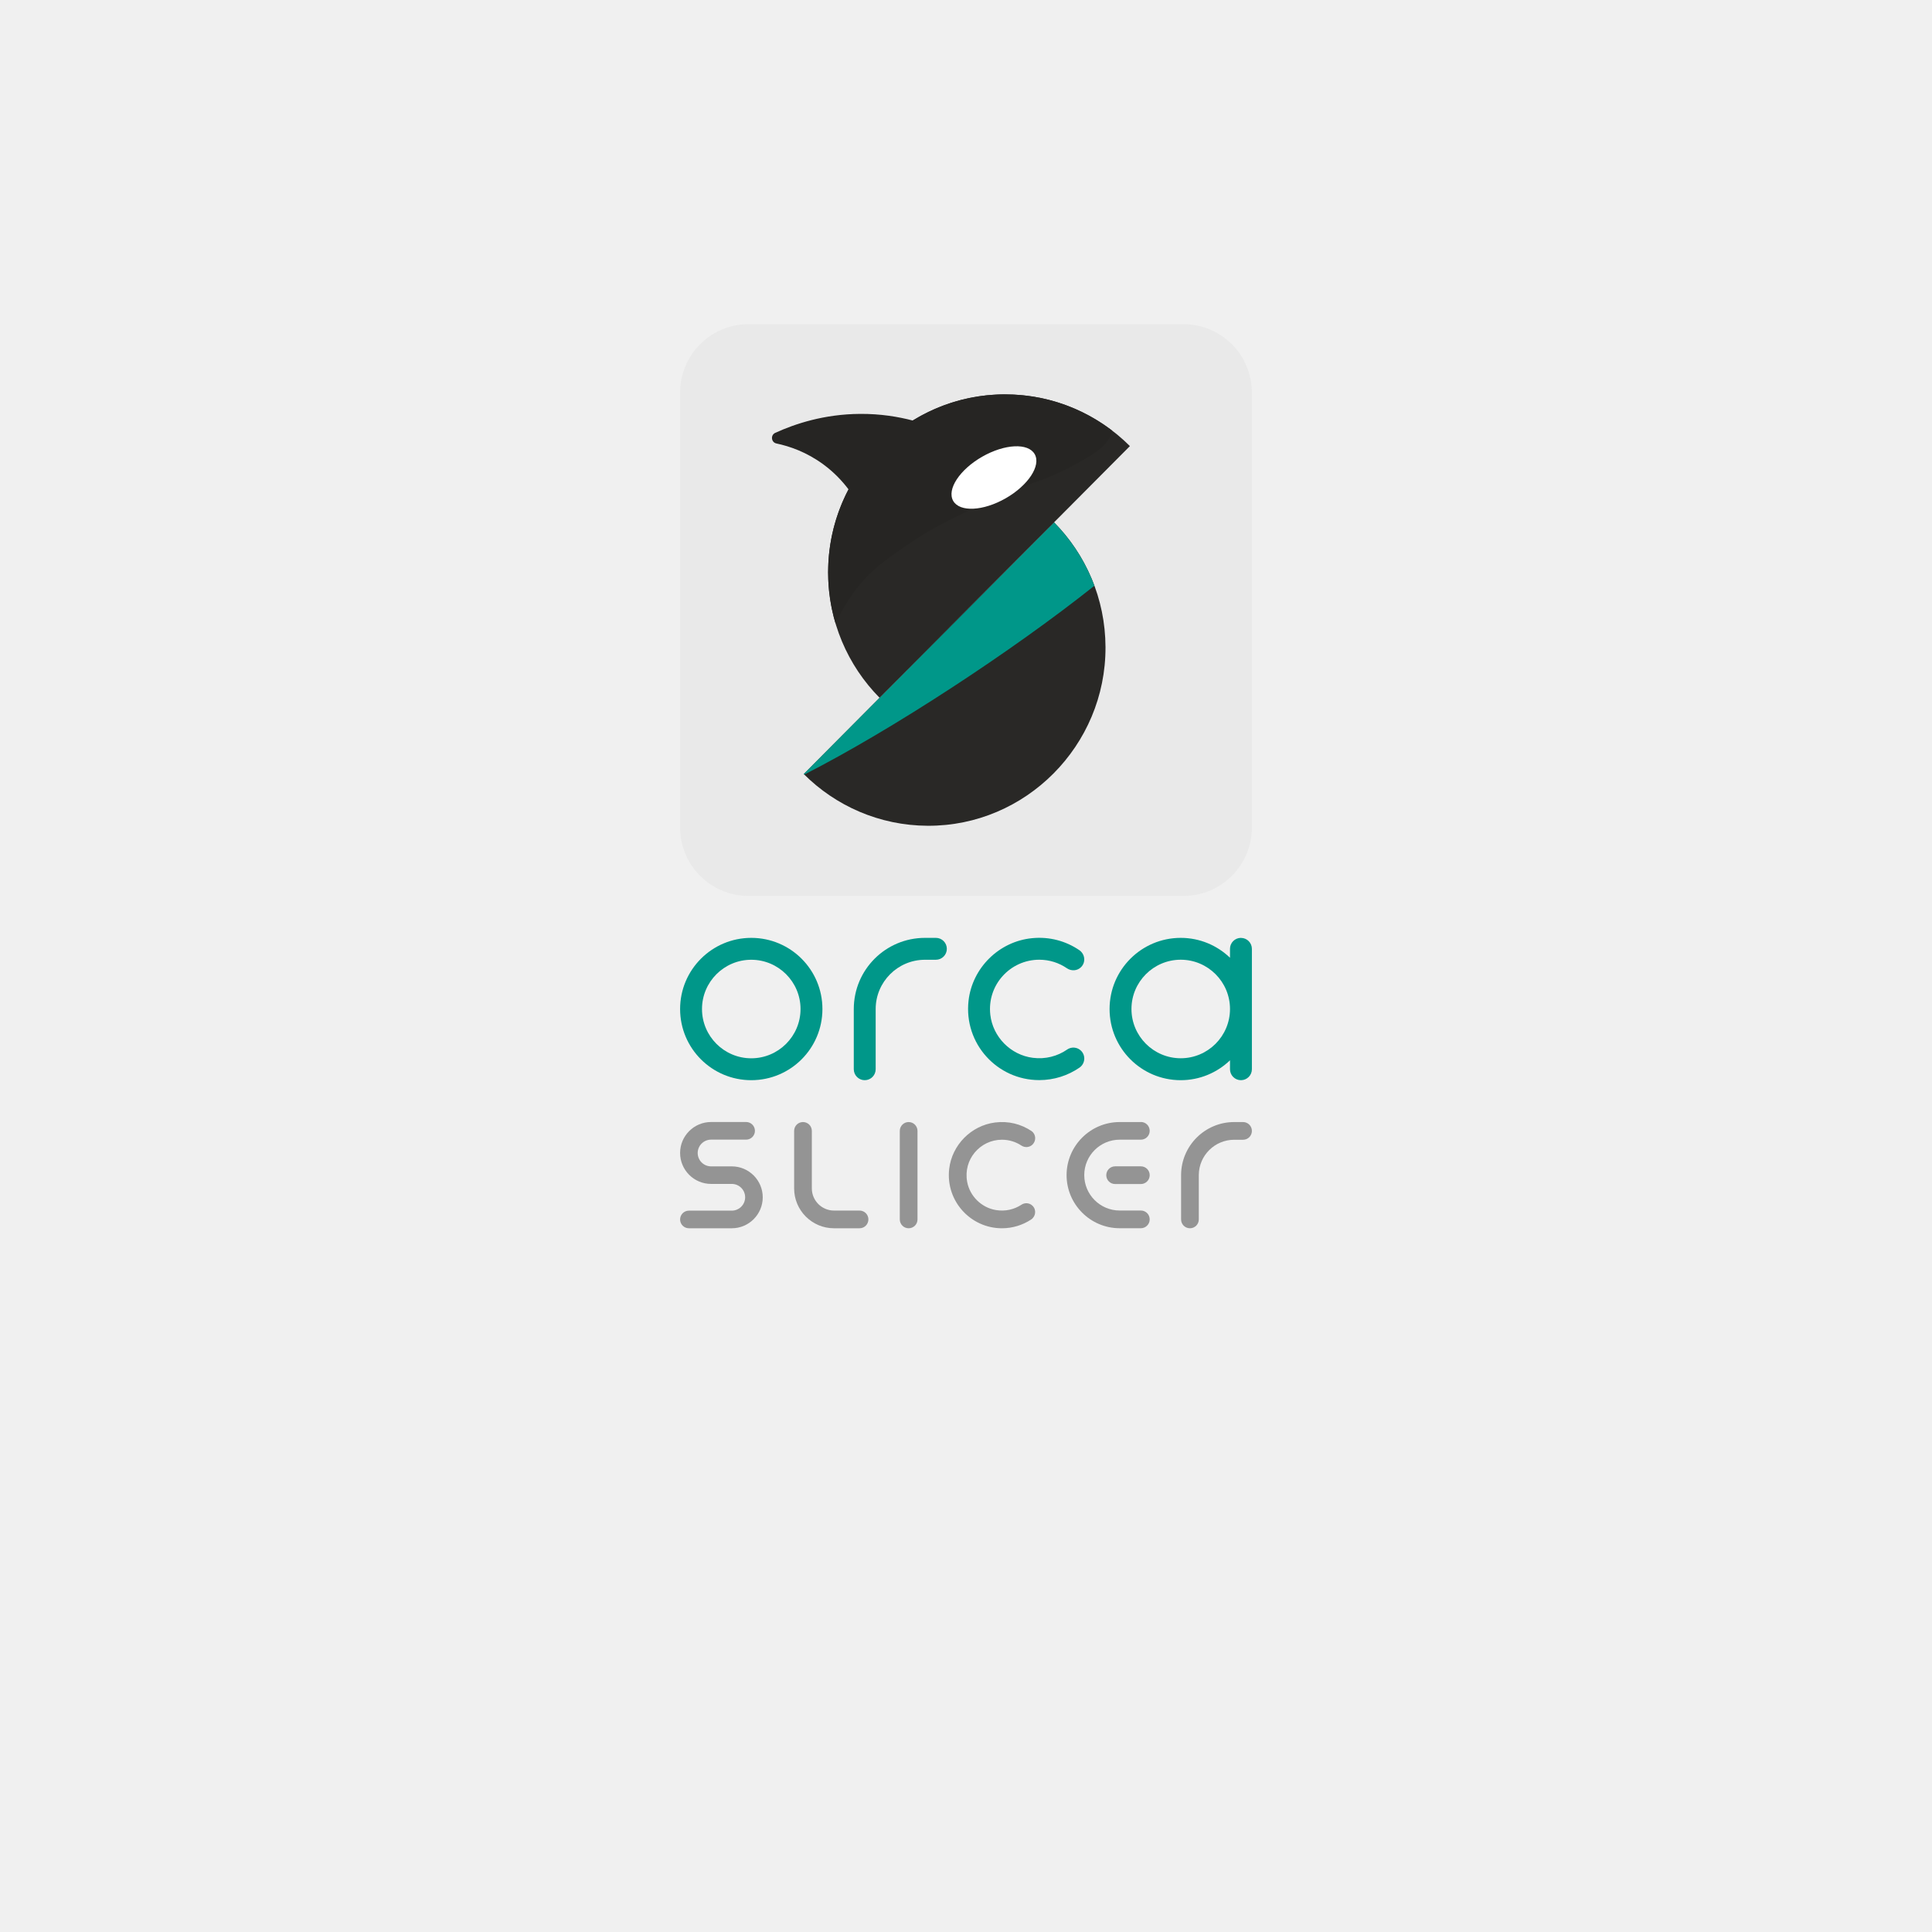
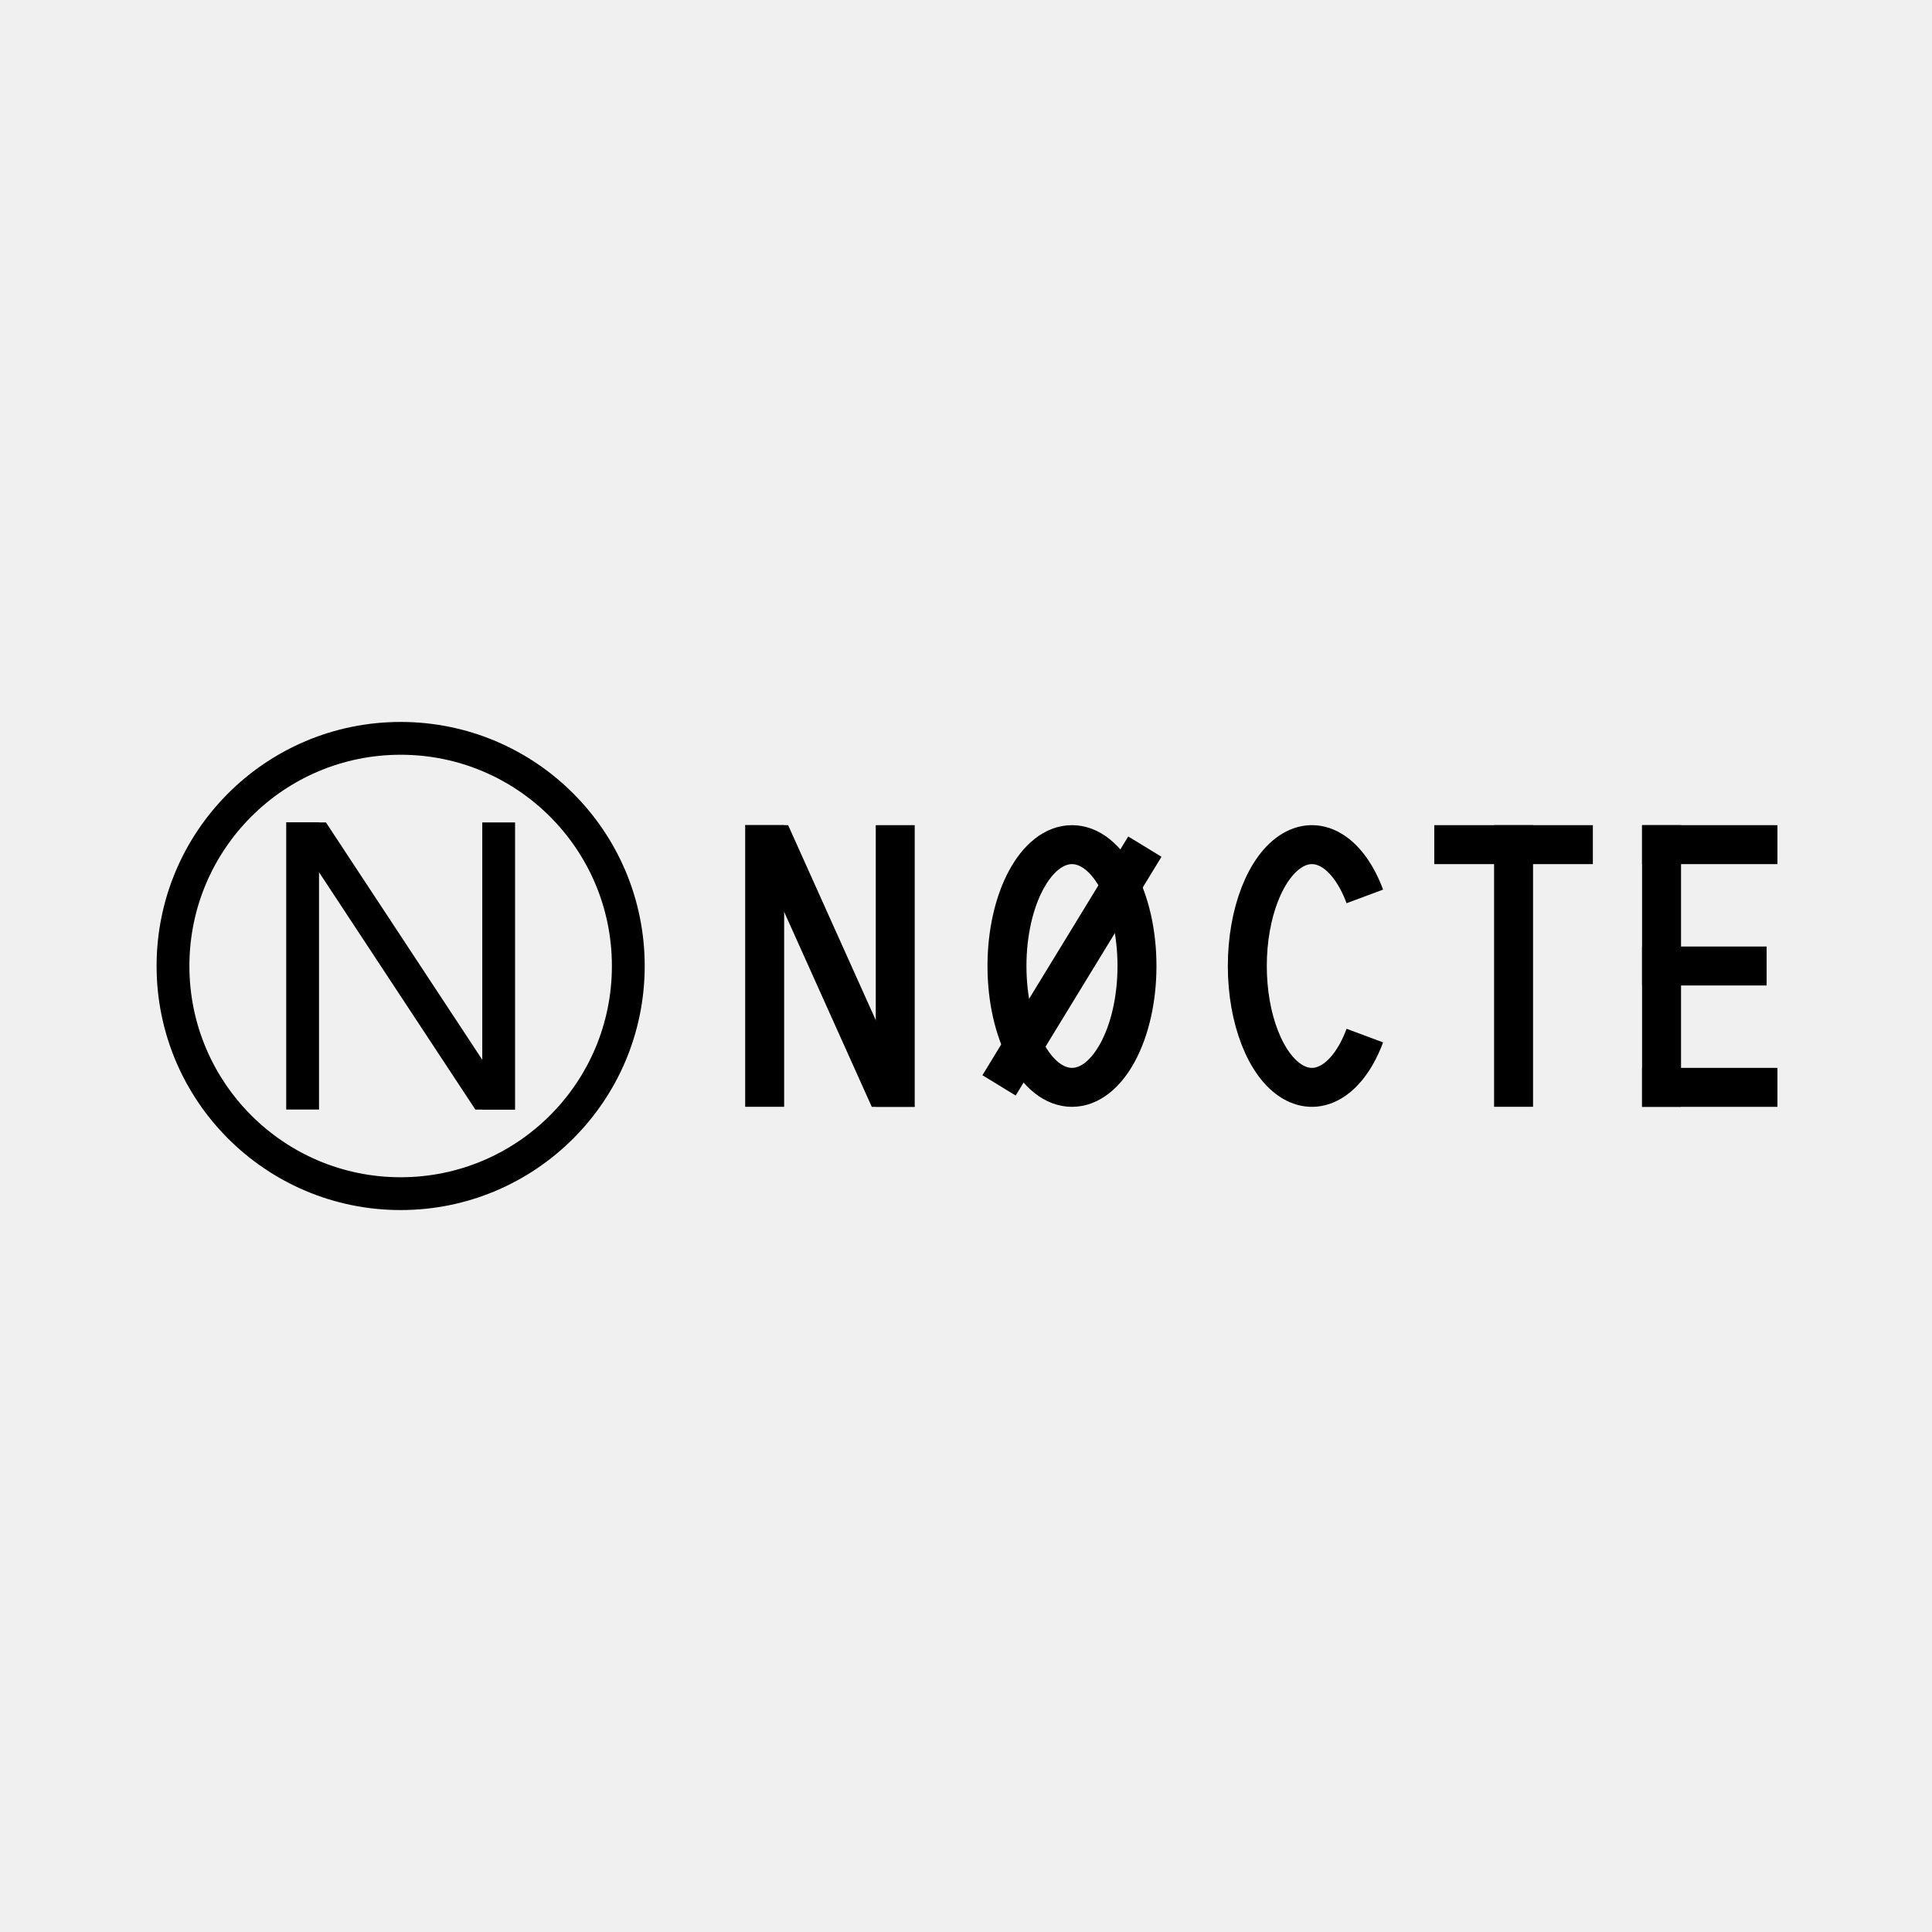
- <svg xmlns="http://www.w3.org/2000/svg" id="a" width="480" height="480" viewBox="0 0 480 480">
-   <g id="b">
-     <g id="c">
-       <rect x="168.97" y="80.54" width="142.05" height="142.05" rx="17" ry="17" style="fill:#e9e9e9;" />
-     </g>
-   </g>
-   <g id="d">
-     <path id="e" d="M199.69,192.31c7.91,7.9,18.79,12.8,30.81,12.85,24.33.1,44.25-19.93,44.16-44.4-.05-12.09-4.92-23.03-12.78-30.98l-62.19,62.53Z" style="fill:#292826;" />
-   </g>
-   <g id="f">
-     <path id="g" d="M261.88,129.78l-62.19,62.53s.09.09.13.13c21.79-11.11,51.62-30.64,72.08-46.91-2.21-5.96-5.66-11.32-10.03-15.75" style="fill:#009789;" />
-   </g>
-   <g id="h">
-     <path id="i" d="M249.72,97.98c-24.29,0-43.97,19.8-43.97,44.22,0,12.16,4.88,23.17,12.78,31.16l62.19-62.53c-7.95-7.94-18.9-12.85-30.99-12.85" style="fill:#292826;" />
-   </g>
-   <g id="j">
-     <path id="k" d="M249.72,97.98c-8.41,0-16.27,2.38-22.95,6.5-3.58-.94-8.02-1.69-13.12-1.65-8.89.06-16.12,2.46-21.04,4.71-1.22.56-1.02,2.37.29,2.64,3.23.68,7.49,2.12,11.7,5.23,2.66,1.96,4.68,4.14,6.21,6.17-3.23,6.16-5.07,13.17-5.07,20.62,0,4.44.65,8.73,1.87,12.78,1.86-4.12,3.81-6.88,4.44-7.74,4.04-5.55,8.31-8.44,14.62-12.7,4.65-3.14,11.1-6.83,29.65-14.45,0,0,5.8-1.63,13.58-6.26,3.1-1.84,5.46-3.58,6.21-6.31.05-.19.1-.38.14-.57-7.38-5.62-16.57-8.96-26.53-8.96" style="fill:#262523;" />
-   </g>
-   <g id="l">
-     <path id="m" d="M257.07,112.84c1.61,2.85-1.62,7.76-7.21,10.96-5.6,3.2-11.44,3.48-13.05.63-1.61-2.85,1.62-7.76,7.21-10.96,5.6-3.2,11.44-3.48,13.05-.63" style="fill:#fff;" />
-   </g>
-   <path d="M225.75,278.77c-1.21,0-2.2.98-2.2,2.2v21.99c0,1.21.98,2.2,2.2,2.2s2.2-.98,2.2-2.2v-21.99c0-1.21-.98-2.2-2.2-2.2Z" style="fill:#949494;" />
-   <path d="M283.44,278.77h-5.26c-7.27,0-13.19,5.92-13.19,13.19s5.92,13.19,13.19,13.19h5.26c1.21,0,2.2-.98,2.2-2.2s-.98-2.2-2.2-2.2h-5.26c-4.85,0-8.8-3.95-8.8-8.8s3.95-8.8,8.8-8.8h5.26c1.21,0,2.2-.98,2.2-2.2s-.98-2.2-2.2-2.2Z" style="fill:#949494;" />
-   <path d="M283.44,289.77h-6.39c-1.21,0-2.2.98-2.2,2.2s.98,2.2,2.2,2.2h6.39c1.21,0,2.2-.98,2.2-2.2s-.98-2.2-2.2-2.2Z" style="fill:#949494;" />
-   <path d="M181.81,305.16h-10.65c-1.21,0-2.19-.98-2.19-2.19s.98-2.19,2.19-2.19h10.65c1.83,0,3.32-1.49,3.32-3.32s-1.49-3.32-3.32-3.32h-5.15c-4.24,0-7.69-3.45-7.69-7.69s3.45-7.69,7.69-7.69h8.71c1.21,0,2.19.98,2.19,2.19s-.98,2.19-2.19,2.19h-8.71c-1.83,0-3.32,1.49-3.32,3.32s1.49,3.32,3.32,3.32h5.15c4.24,0,7.69,3.45,7.69,7.69s-3.45,7.69-7.69,7.69Z" style="fill:#949494;" />
-   <path d="M253.77,299.31c-1.78,1.17-4,1.72-6.36,1.32-3.57-.6-6.46-3.44-7.12-7-1.03-5.58,3.24-10.47,8.64-10.47,1.78,0,3.44.53,4.83,1.45.88.58,2.04.48,2.78-.26h0c.97-.97.84-2.6-.29-3.36-2.53-1.7-5.68-2.54-9.04-2.11-5.94.76-10.71,5.6-11.39,11.55-.9,7.96,5.33,14.73,13.11,14.73,2.67,0,5.15-.8,7.23-2.16,1.18-.78,1.38-2.42.38-3.42h0c-.74-.74-1.9-.85-2.77-.27Z" style="fill:#949494;" />
-   <path d="M213.55,300.76h-6.35c-3.03,0-5.5-2.47-5.5-5.5v-14.29c0-1.21-.98-2.2-2.2-2.2s-2.2.98-2.2,2.2v14.29c0,5.46,4.44,9.9,9.9,9.9h6.35c1.21,0,2.2-.98,2.2-2.2s-.98-2.2-2.2-2.2Z" style="fill:#949494;" />
-   <path d="M308.83,283.17h-2.2c-4.82,0-8.75,3.9-8.79,8.72v11.07c0,1.21-.98,2.2-2.2,2.2s-2.2-.98-2.2-2.2v-11.07c.04-7.24,5.94-13.12,13.19-13.12h2.2c1.21,0,2.2.98,2.2,2.2s-.98,2.2-2.2,2.2Z" style="fill:#949494;" />
-   <path d="M186.65,238.45c6.75,0,12.24,5.49,12.24,12.24s-5.49,12.24-12.24,12.24-12.24-5.49-12.24-12.24,5.49-12.24,12.24-12.24M186.65,233.01c-9.76,0-17.68,7.91-17.68,17.68s7.91,17.68,17.68,17.68,17.68-7.91,17.68-17.68-7.91-17.68-17.68-17.68h0Z" style="fill:#009789;" />
-   <path d="M308.31,233.01c-1.5,0-2.72,1.22-2.72,2.72v2.22c-3.18-3.05-7.48-4.94-12.24-4.94-9.76,0-17.68,7.91-17.68,17.68s7.91,17.68,17.68,17.68c4.75,0,9.06-1.89,12.24-4.94v2.22c0,1.5,1.22,2.72,2.72,2.72s2.72-1.22,2.72-2.72v-29.91c0-1.5-1.22-2.72-2.72-2.72ZM293.35,262.92c-6.75,0-12.24-5.49-12.24-12.24s5.49-12.24,12.24-12.24,12.24,5.49,12.24,12.24-5.49,12.24-12.24,12.24Z" style="fill:#009789;" />
-   <path d="M232.52,233.01h-2.72c-9.76,0-17.68,7.91-17.68,17.68v14.96c0,1.5,1.22,2.72,2.72,2.72s2.72-1.22,2.72-2.72v-14.96c0-6.75,5.49-12.24,12.24-12.24h0s2.72,0,2.72,0c1.5,0,2.72-1.22,2.72-2.72s-1.22-2.72-2.72-2.72Z" style="fill:#009789;" />
-   <path d="M265.11,260.77c-2.37,1.63-5.34,2.45-8.51,2.04-5.51-.7-9.94-5.19-10.56-10.71-.84-7.38,4.94-13.66,12.16-13.66,2.55,0,4.91.78,6.87,2.12,1.1.75,2.57.67,3.52-.28h0c1.22-1.22.99-3.23-.43-4.21-3.29-2.25-7.39-3.42-11.77-2.98-8.19.81-14.84,7.37-15.76,15.55-1.19,10.67,7.13,19.71,17.56,19.71,3.71,0,7.15-1.14,10-3.1,1.41-.97,1.61-2.98.4-4.19h0c-.93-.93-2.39-1.05-3.48-.3Z" style="fill:#009789;" />
+ <svg xmlns="http://www.w3.org/2000/svg" width="480" height="480" viewBox="0 0 480 480">
+   <circle cx="99.54" cy="240.00" r="56.56" style="fill:none;stroke:#000000;stroke-width:8.15;" />
+   <rect x="71.11" y="204.33" width="8.15" height="71.33" style="fill:#000000;" />
+   <rect x="119.82" y="204.33" width="8.15" height="71.33" style="fill:#000000;" />
+   <polygon points="71.11,204.33 80.98,204.33 127.97,275.67 118.10,275.67" style="fill:#000000;" />
+   <rect x="185.14" y="205.01" width="9.68" height="69.97" style="fill:#000000;" />
+   <rect x="217.58" y="205.01" width="9.68" height="69.97" style="fill:#000000;" />
+   <polygon points="185.14,205.01 195.81,205.01 227.26,274.99 216.59,274.99" style="fill:#000000;" />
+   <ellipse cx="266.33" cy="240.00" rx="16.15" ry="30.15" style="fill:none;stroke:#000000;stroke-width:9.68;" />
+   <line x1="248.21" y1="269.66" x2="284.44" y2="210.34" style="fill:none;stroke:#000000;stroke-width:9.68;" />
+   <path d="M 339.09,222.71 A 16.05,30.15 0 1 0 339.09,257.29" style="fill:none;stroke:#000000;stroke-width:9.68;" />
+   <rect x="356.34" y="205.01" width="39.40" height="9.68" style="fill:#000000;" />
+   <rect x="371.20" y="205.01" width="9.68" height="69.97" style="fill:#000000;" />
+   <rect x="407.97" y="205.01" width="9.68" height="69.97" style="fill:#000000;" />
+   <rect x="407.97" y="205.01" width="33.63" height="9.68" style="fill:#000000;" />
+   <rect x="407.97" y="235.16" width="30.94" height="9.68" style="fill:#000000;" />
+   <rect x="407.97" y="265.31" width="33.63" height="9.68" style="fill:#000000;" />
</svg>
